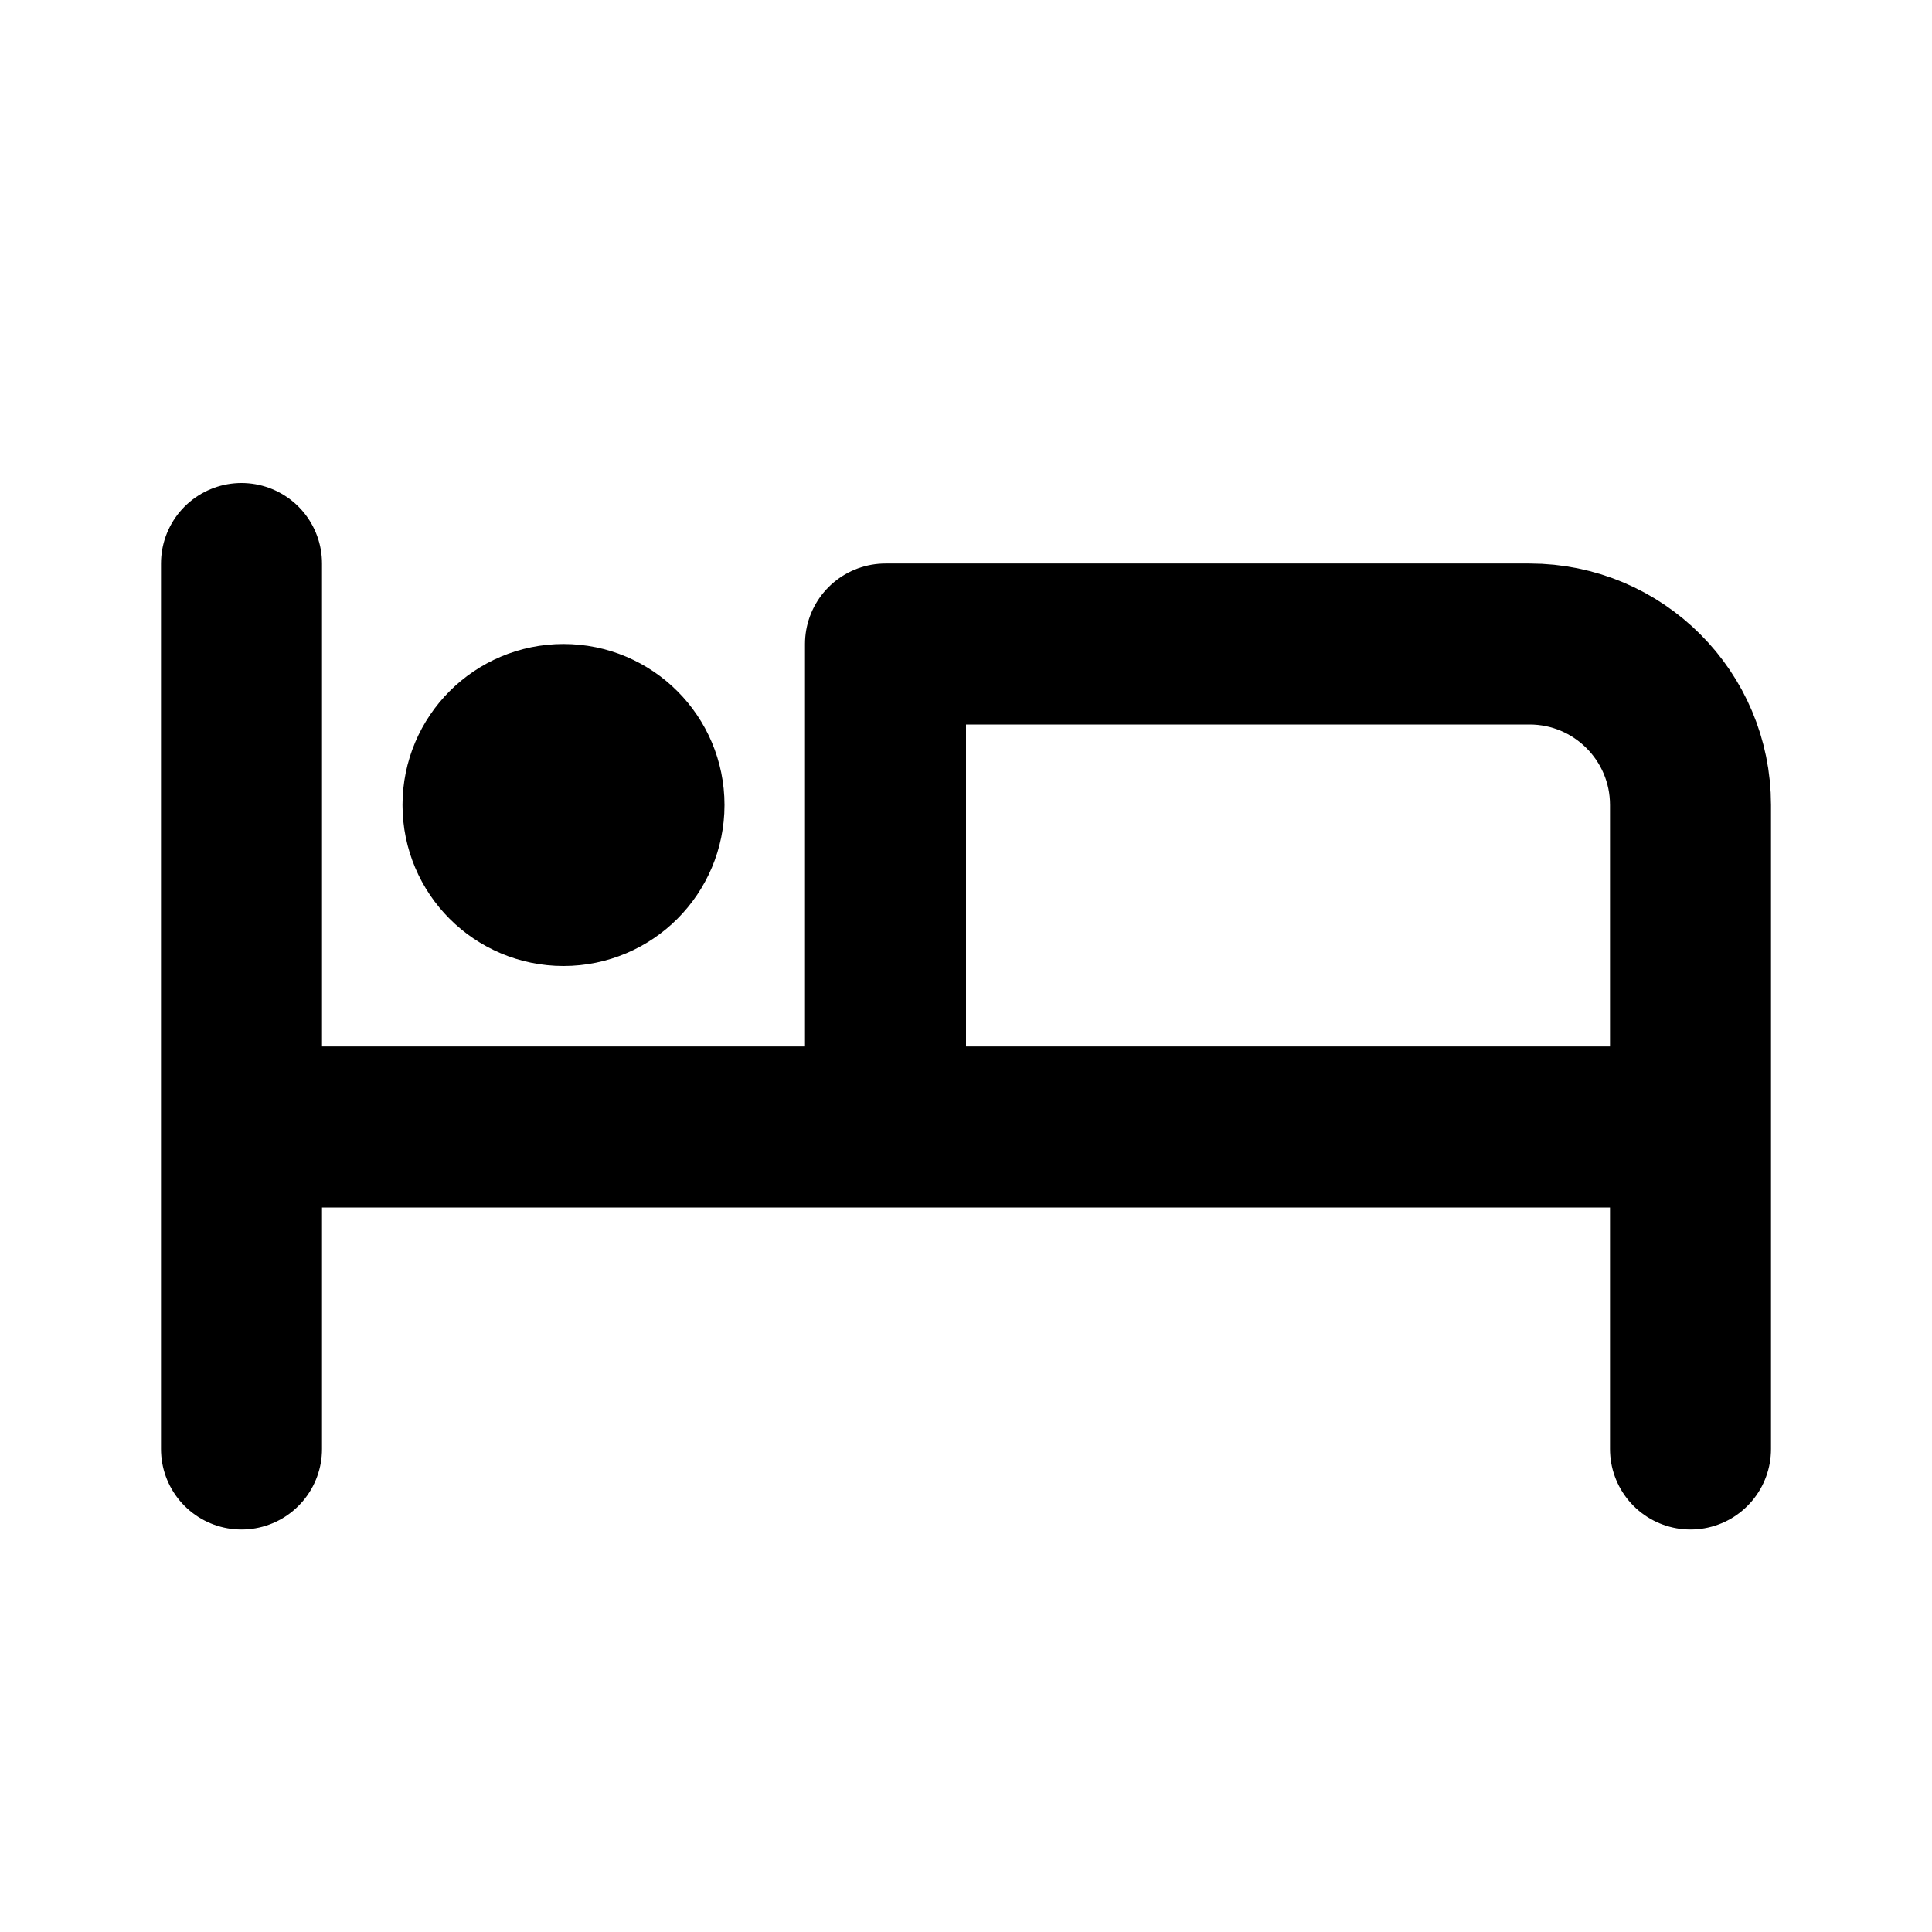
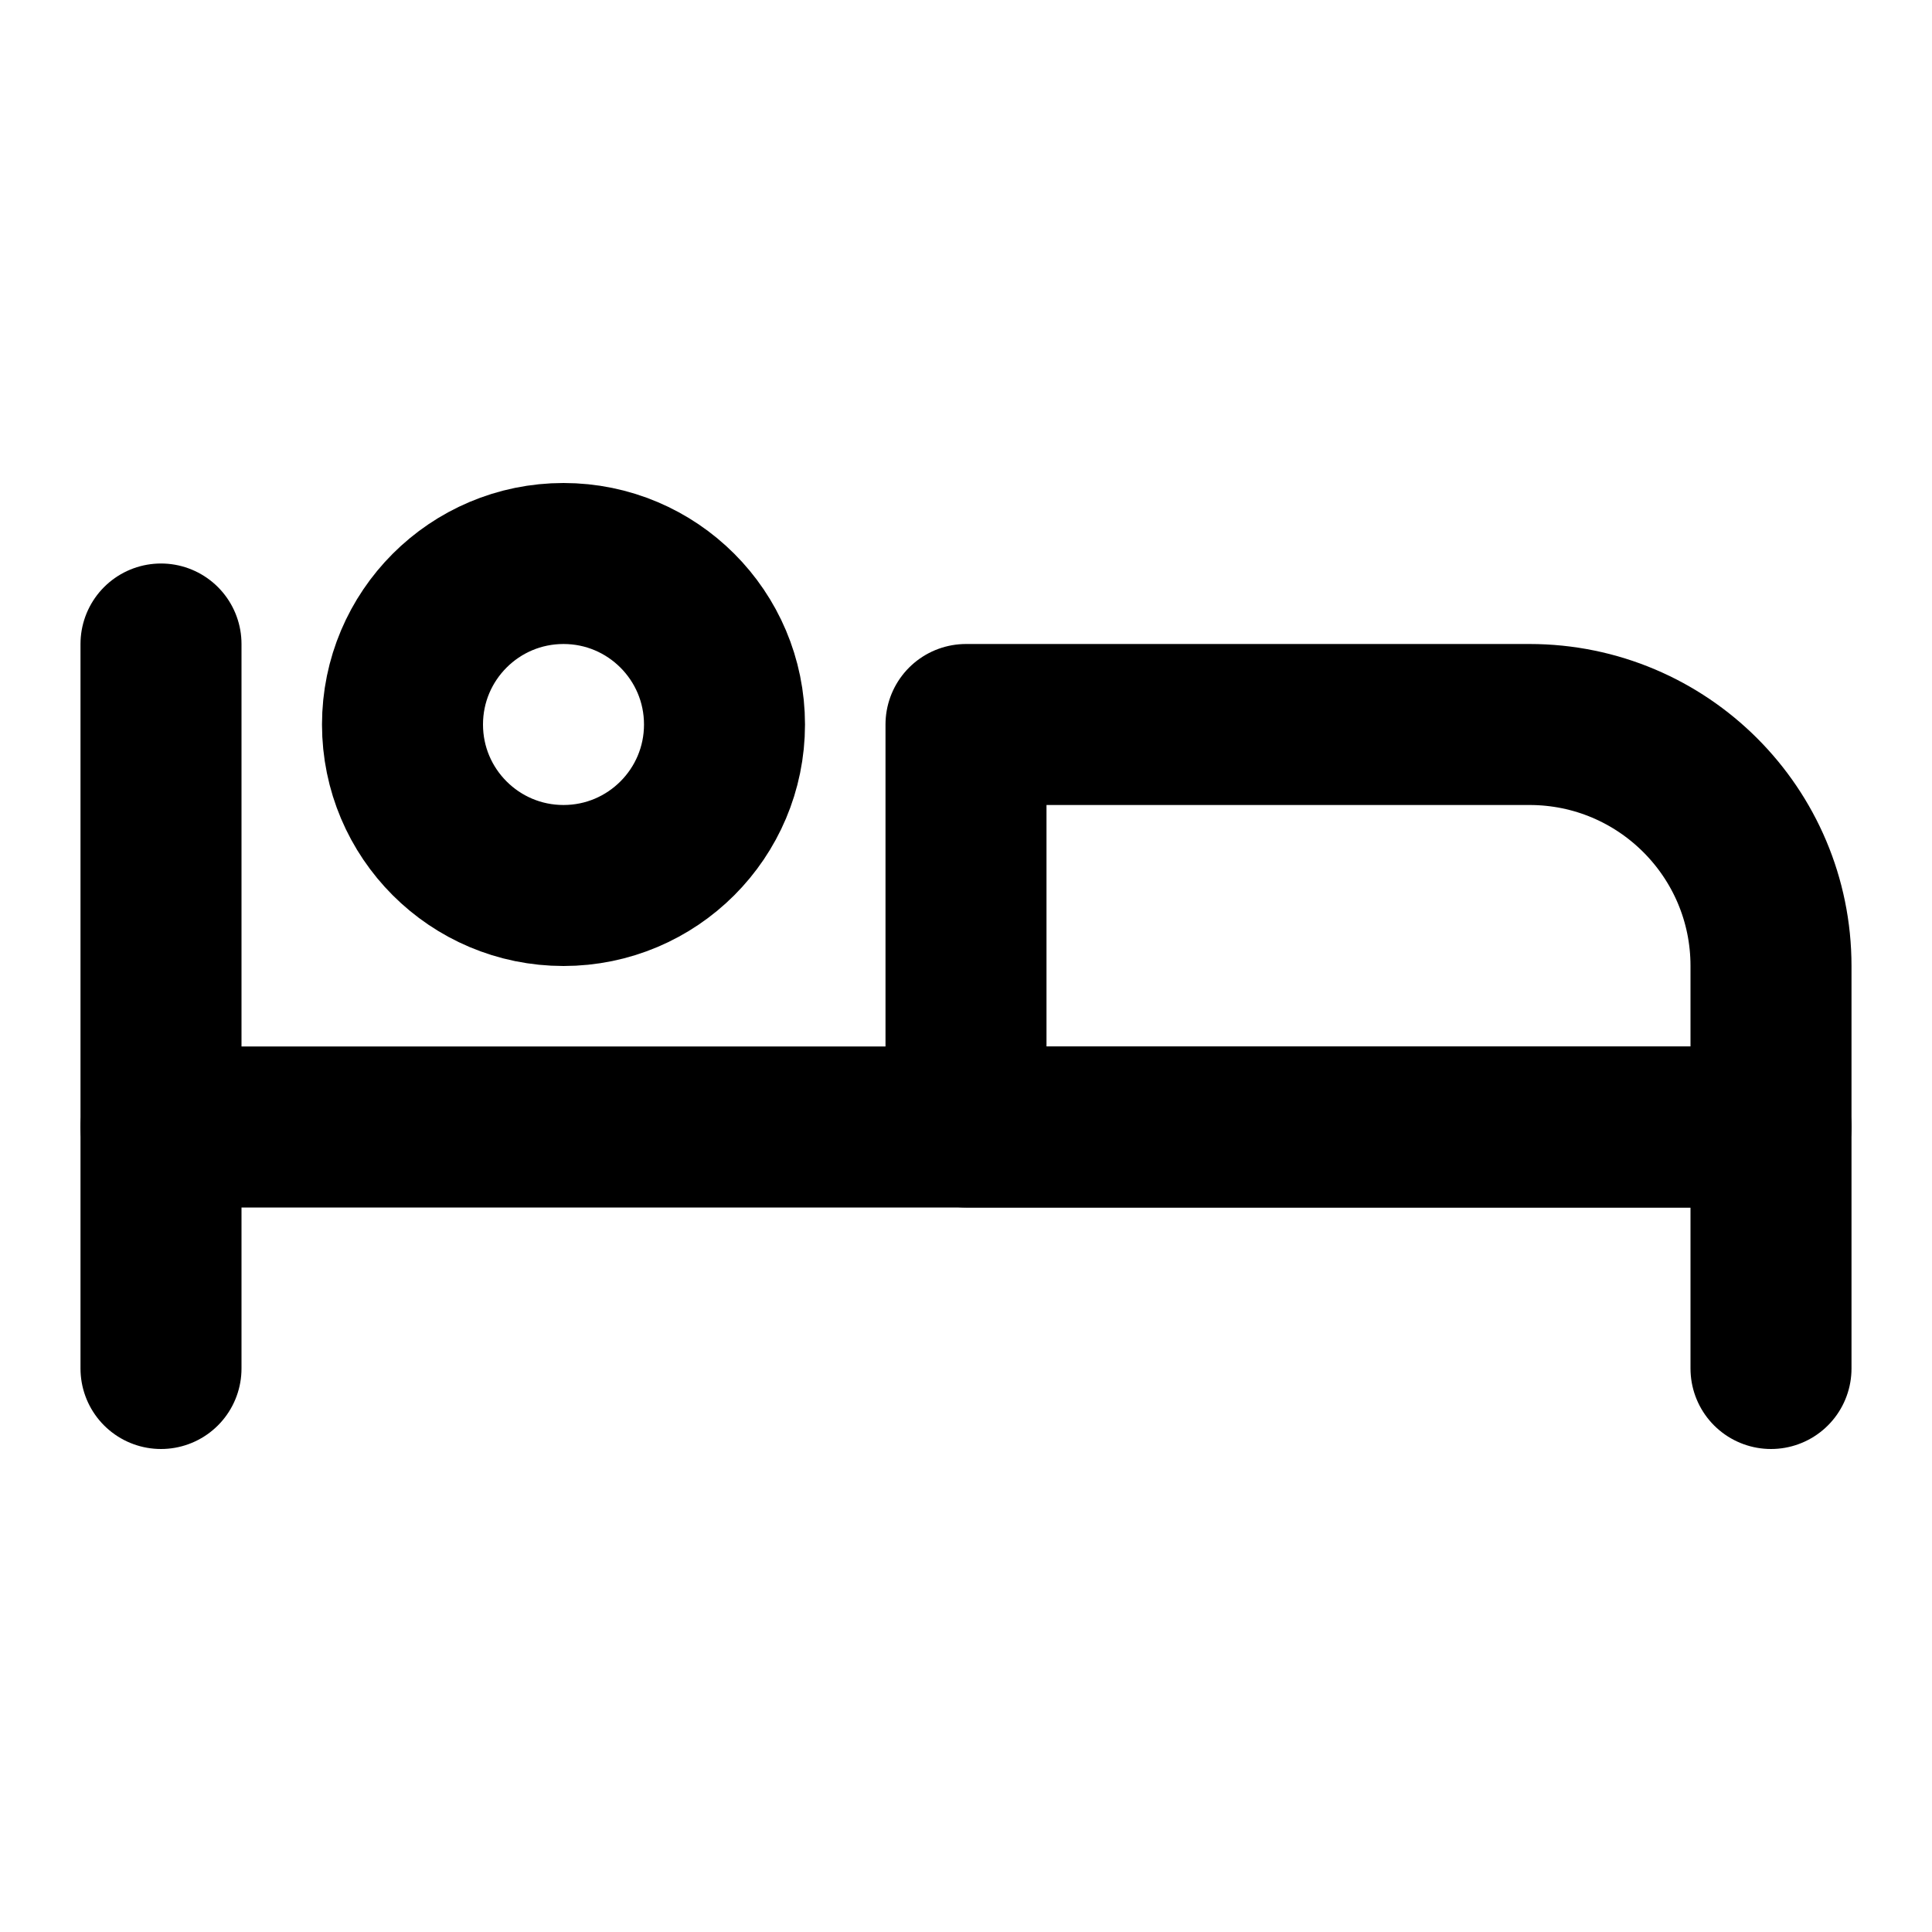
<svg xmlns="http://www.w3.org/2000/svg" class="icon icon-tabler icon-tabler-bed" width="24" height="24" viewBox="0 0 24 24" stroke-width="2" stroke="currentColor" fill="none" stroke-linecap="round" stroke-linejoin="round">
  <path stroke="none" d="M0 0h24v24H0z" fill="none" />
-   <path d="M3 7v11m0 -4h18m0 4v-8a2 2 0 0 0 -2 -2h-8v6" />
-   <path d="M7 10m-1 0a1 1 0 1 0 2 0a1 1 0 1 0 -2 0" />
+   <path d="M7 9m-2 0a2 2 0 1 0 4 0a2 2 0 1 0 -4 0" />
+   <path d="M22 17v-3h-20" />
+   <path d="M2 8v9" />
+   <path d="M12 14h10v-2a3 3 0 0 0 -3 -3h-7v5z" />
</svg>
